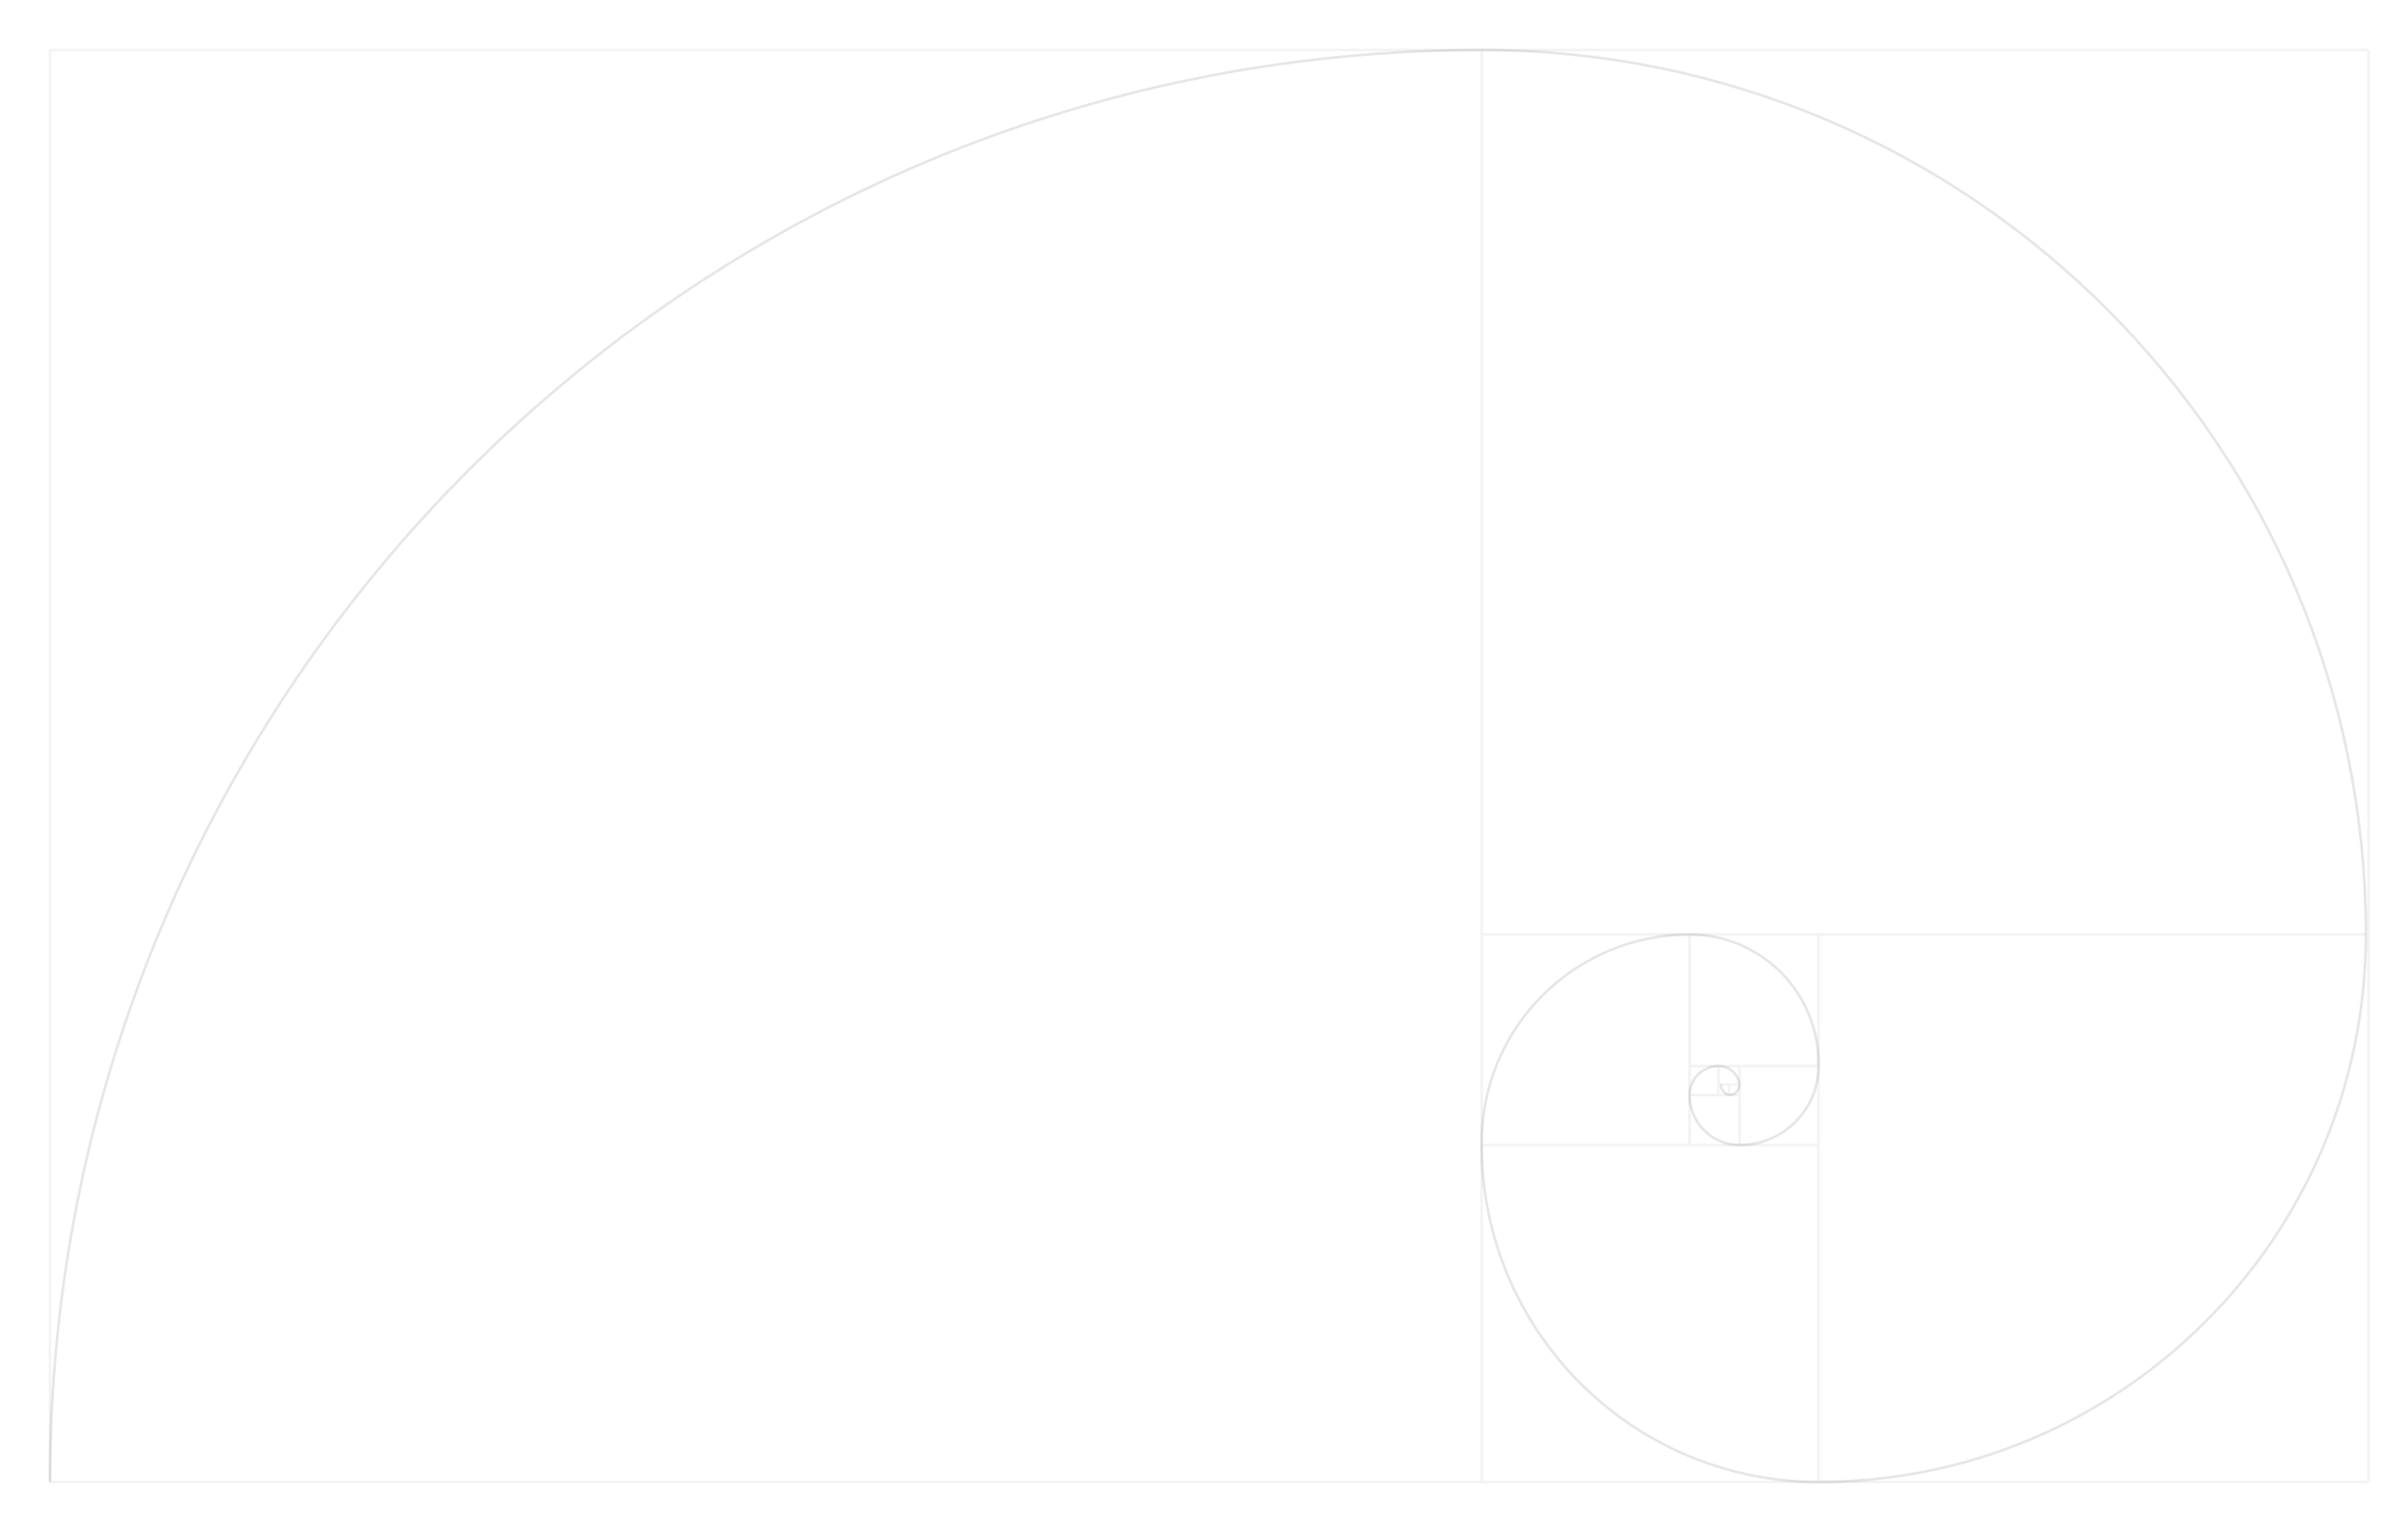
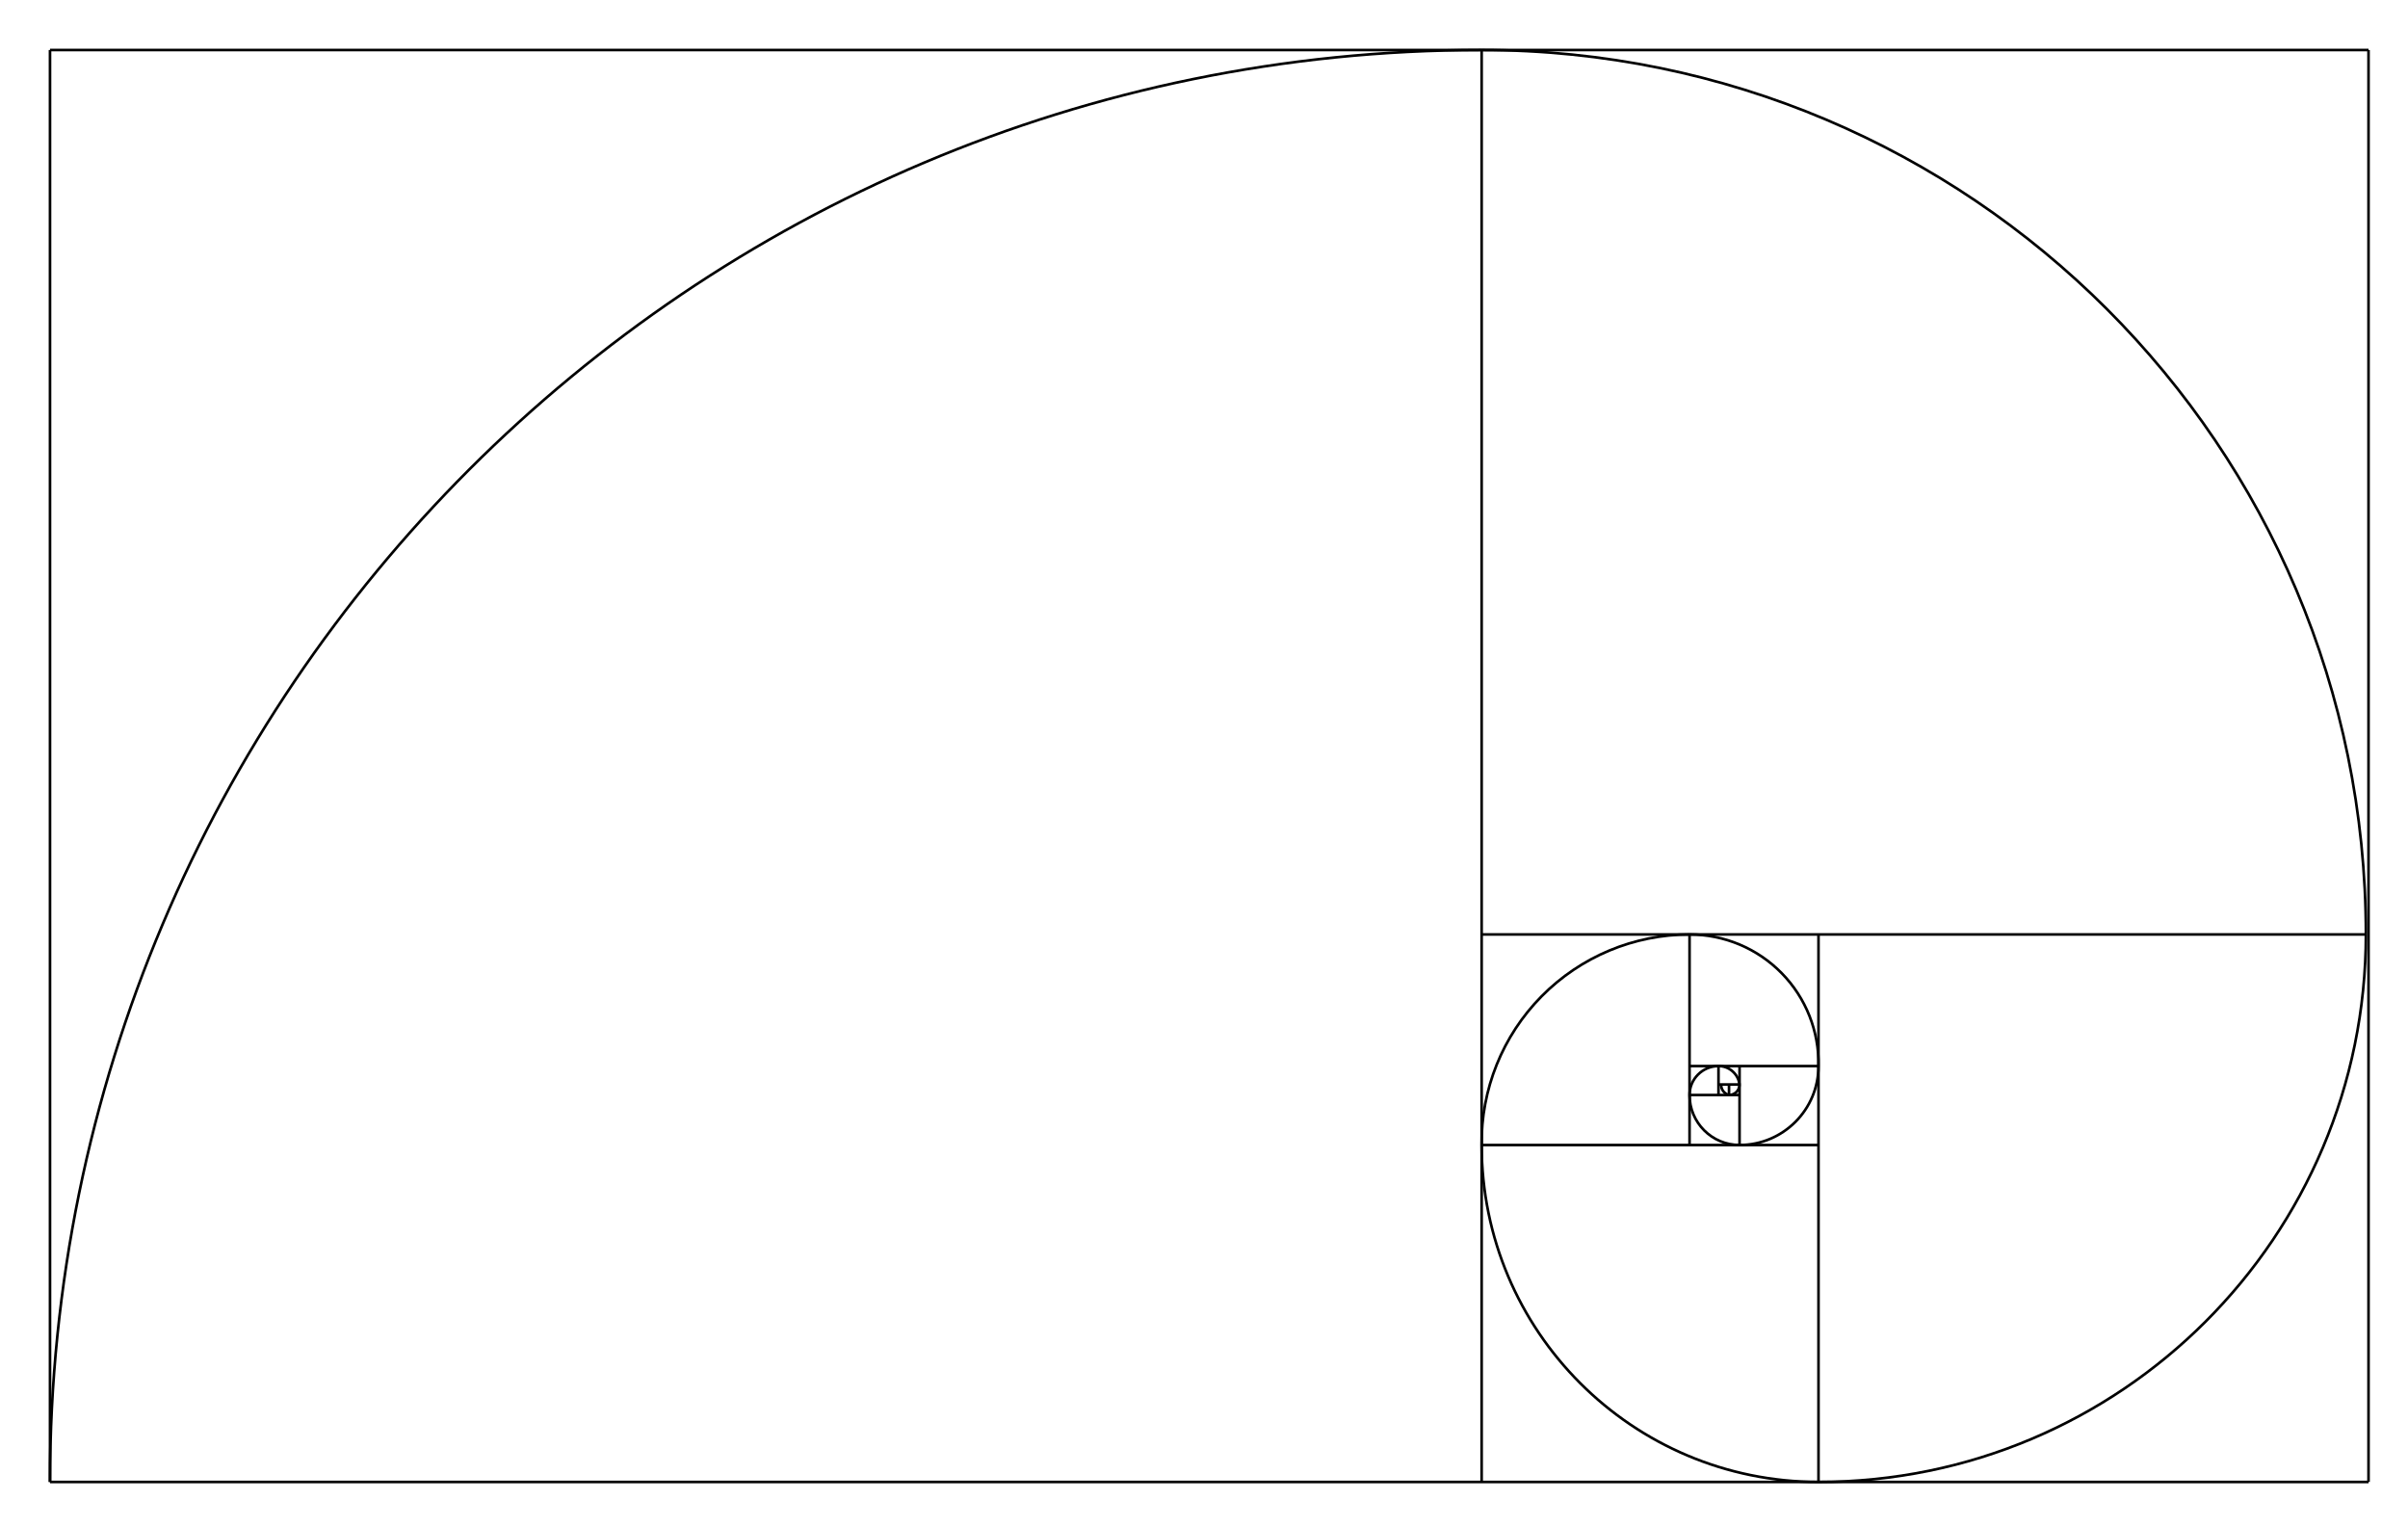
<svg xmlns="http://www.w3.org/2000/svg" version="1.0" viewBox="0 0 915 580">
  <style>
        .spiral {
-             opacity:0.1;
+             opacity:1;
            fill:none;
            stroke:#000;
            stroke-width:1;
        }

        .boxes {
-             opacity:0.05;
+             opacity:1;
            stroke:#000;
            stroke-width:1;
        }
    </style>
  <path d="M653 416v-11M661 416h-19M653 412h8M657 412v4M661 405v30M642 405h49M642 435v-80M691 435H563M691 355v208M563 355h336M563 563V19M19 563V19M900 563V19M19 19h881M19 563h881" class="boxes" />
  <path d="M19 563A544 544 0 0 1 563 19" class="spiral" />
  <path d="M-899 355A336 336 0 0 1-563 19" class="spiral" transform="scale(-1 1)" />
  <path d="M-563-691a208 208 0 0 1 208-208" class="spiral" transform="matrix(0 -1 -1 0 0 0)" />
  <path d="M563-435a128 128 0 0 1 128-128" class="spiral" transform="scale(1 -1)" />
  <path d="M563 435a79 79 0 0 1 79-80" class="spiral" />
  <path d="M-691 405a49 49 0 0 1 49-50" class="spiral" transform="scale(-1 1)" />
  <path d="M-691-405a30 30 0 0 1 30-30" class="spiral" transform="scale(-1)" />
  <path d="M642-416a19 19 0 0 1 19-19" class="spiral" transform="scale(1 -1)" />
  <path d="M642 416a11 11 0 0 1 11-11" class="spiral" />
  <path d="M-661 412a8 8 0 0 1 8-7" class="spiral" transform="scale(-1 1)" />
  <path d="M-661-412a4 4 0 0 1 4-4" class="spiral" transform="scale(-1)" />
  <path d="M654-412a4 4 0 0 1 3-4" class="spiral" transform="scale(1 -1)" />
</svg>
